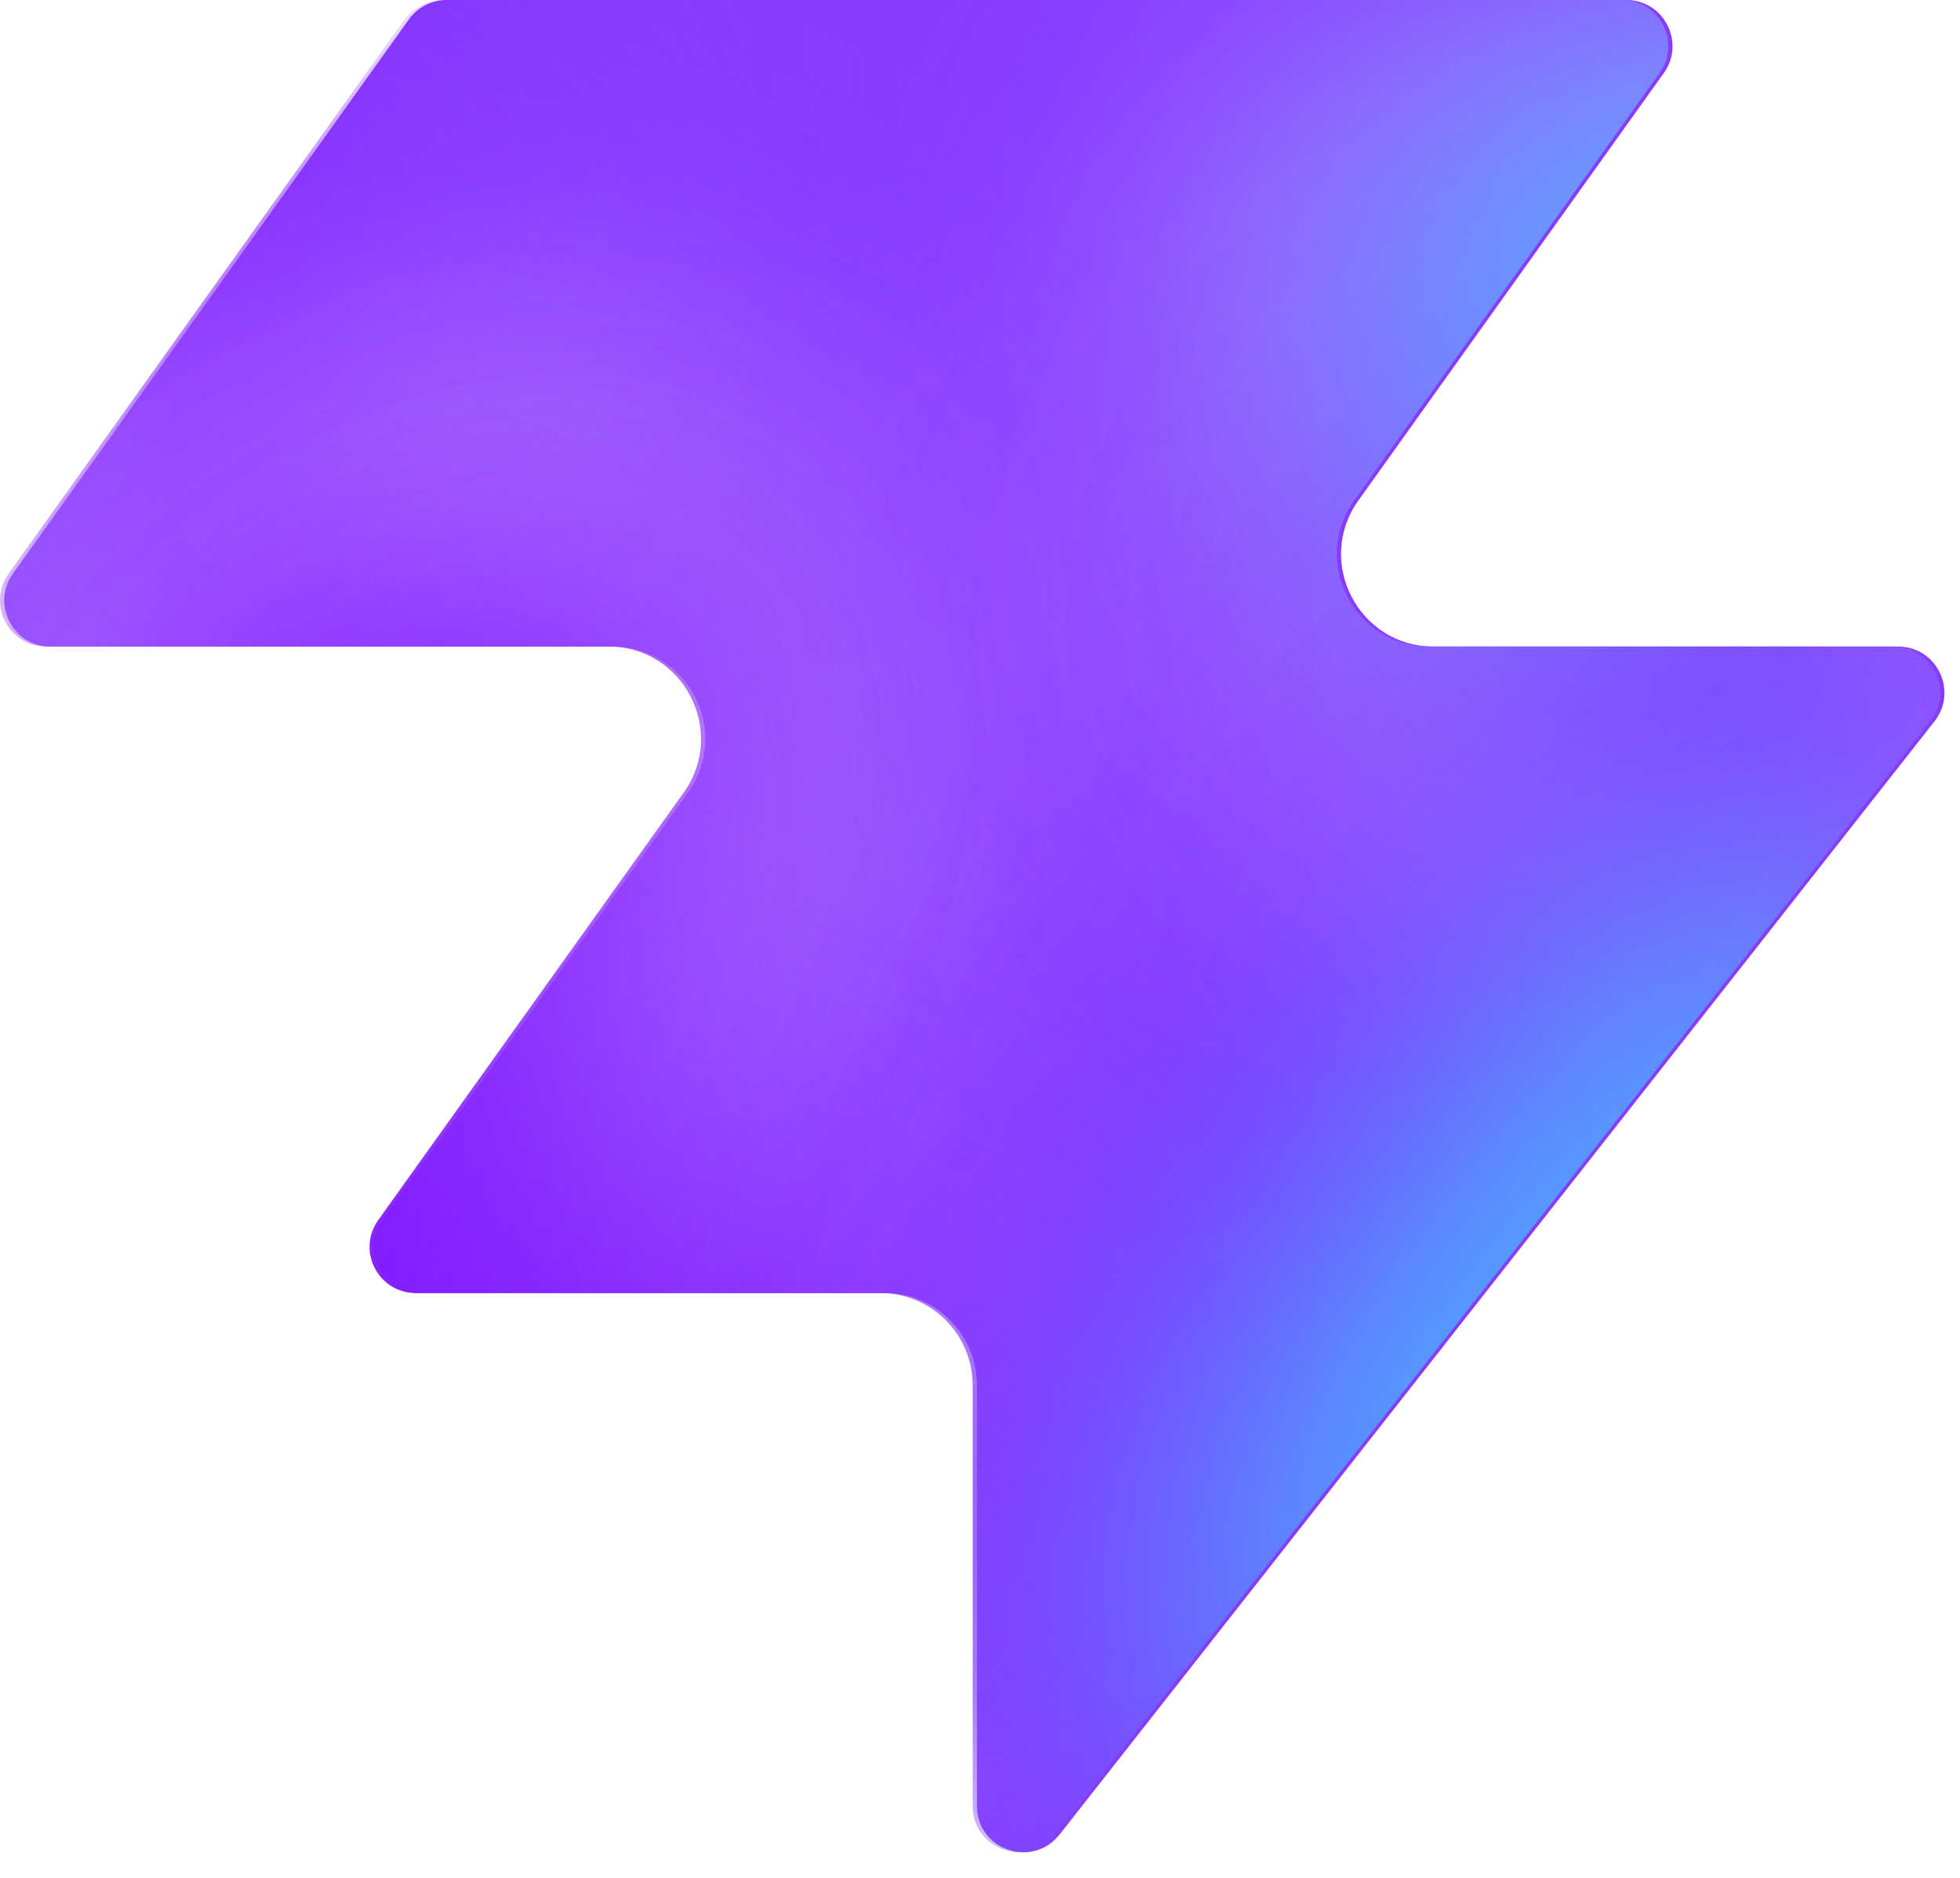
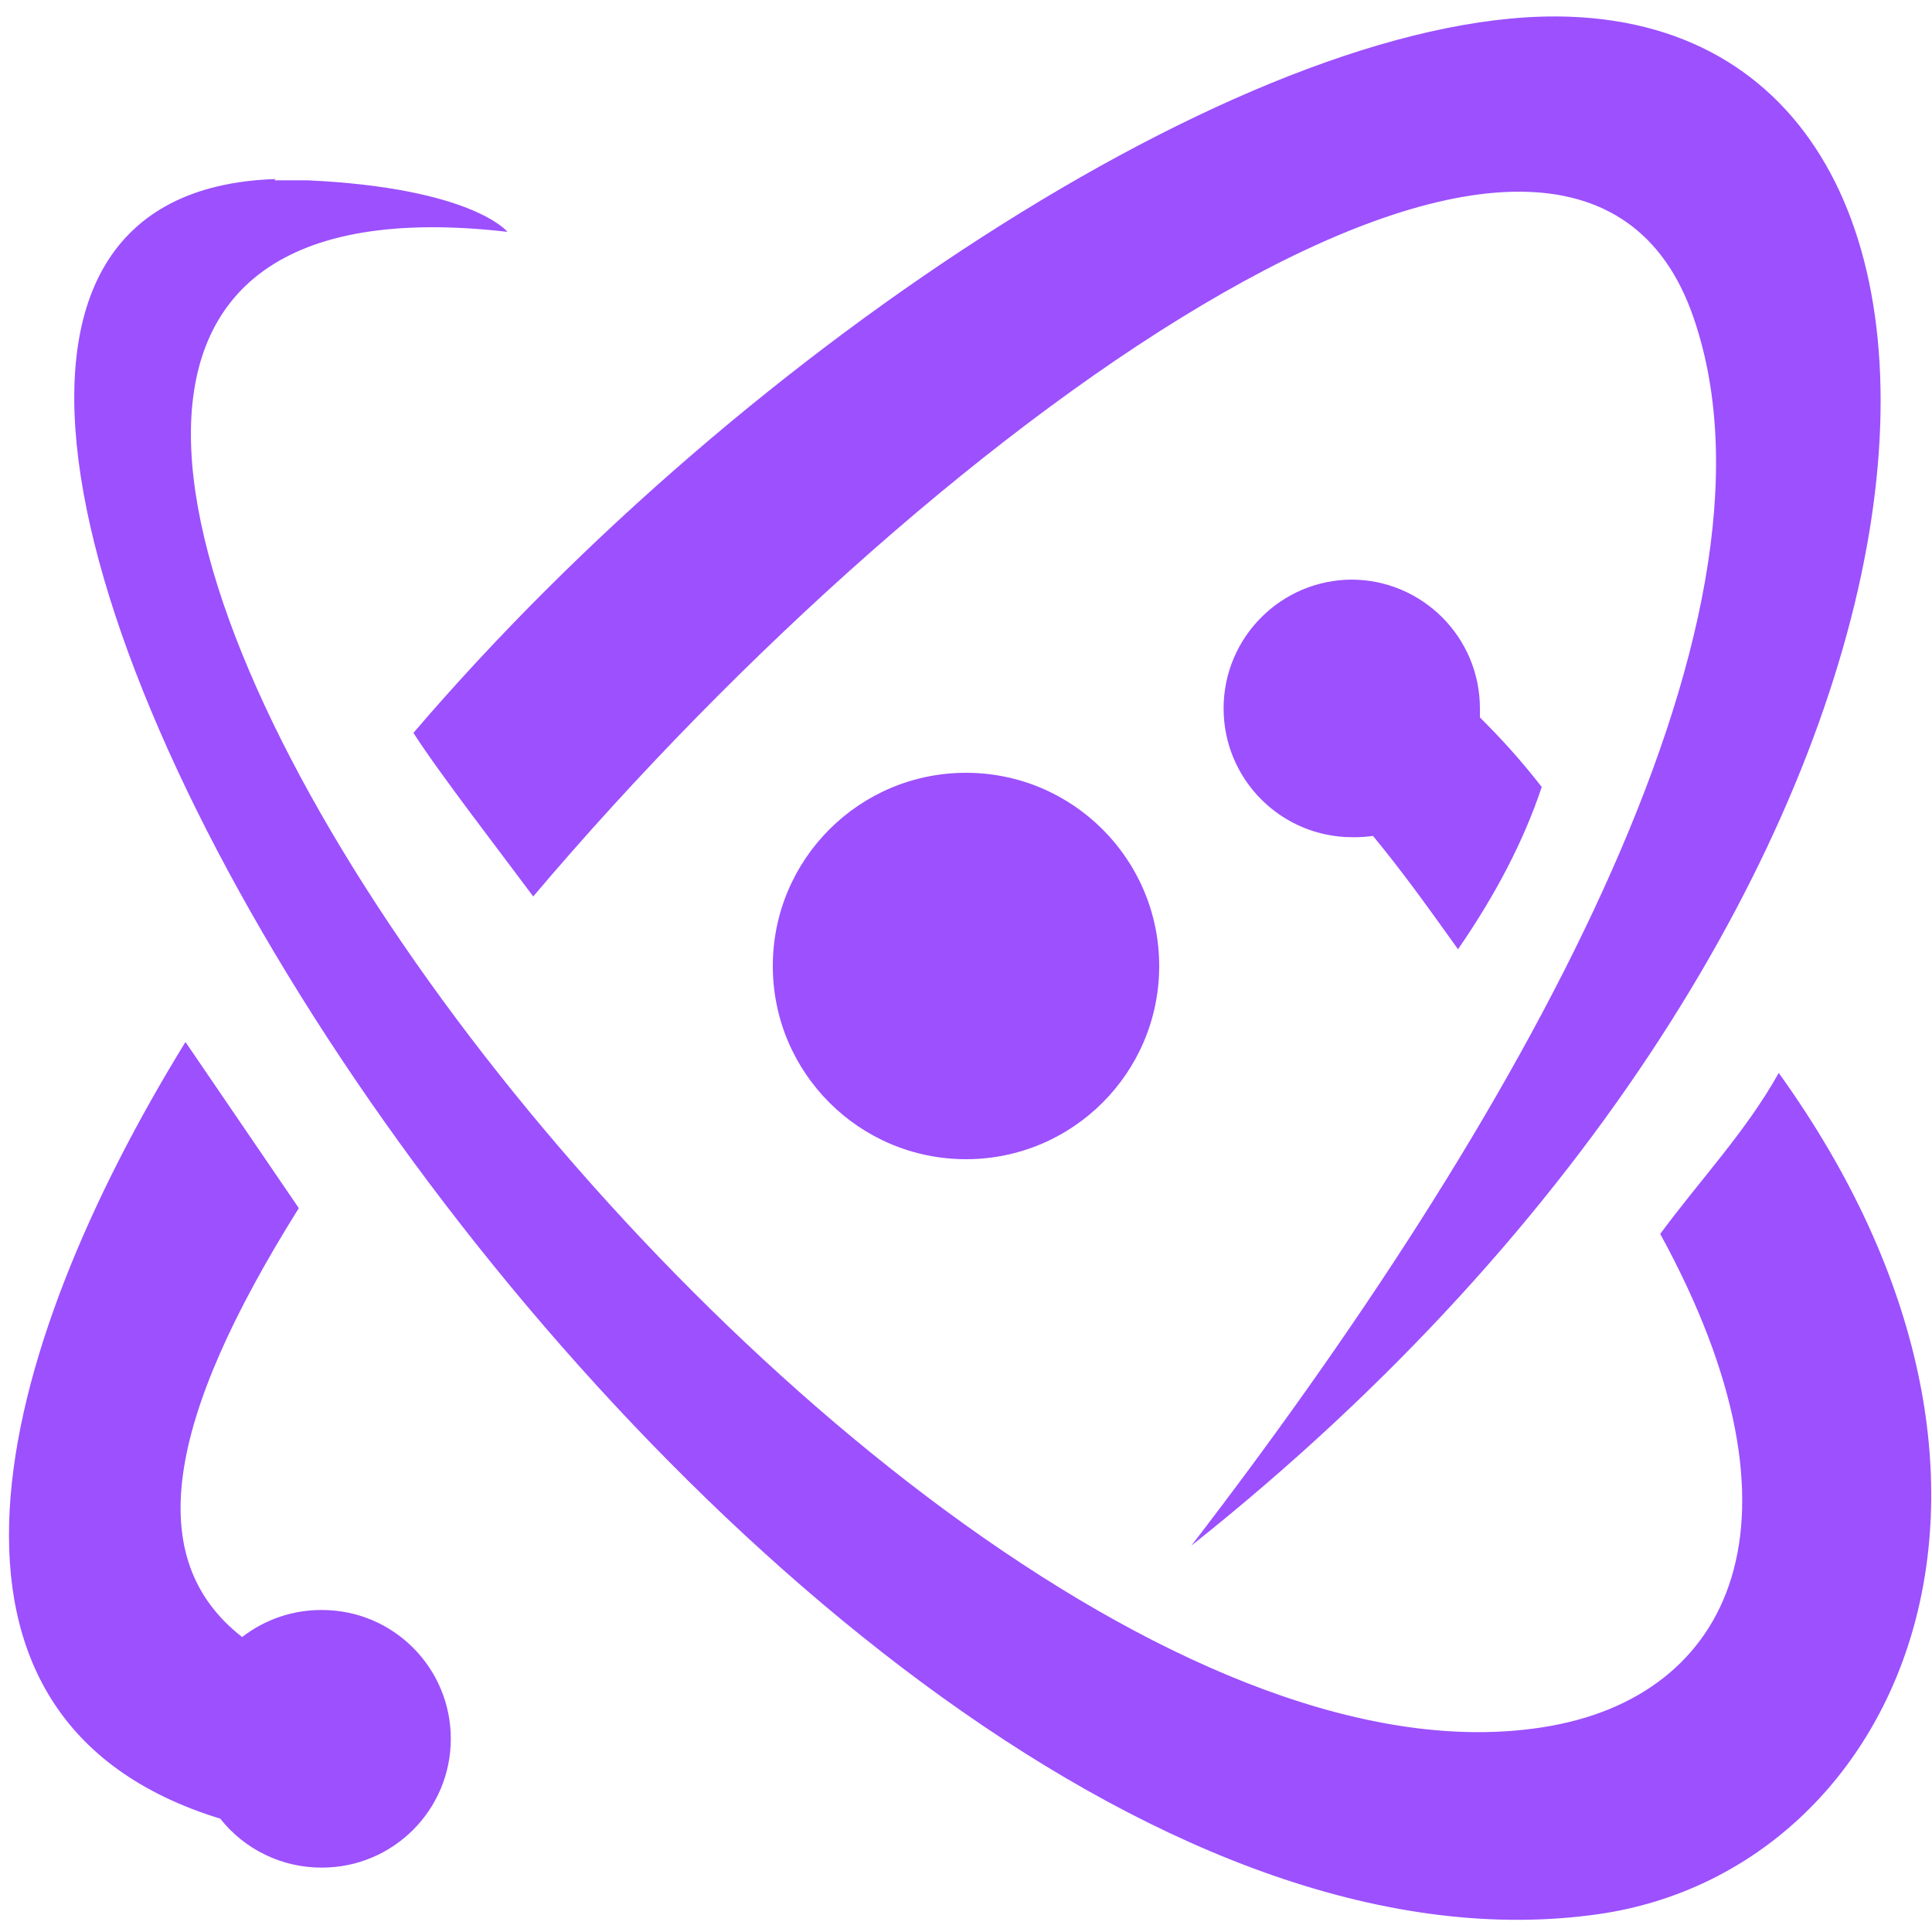
- <svg xmlns="http://www.w3.org/2000/svg" width="48" height="46" fill="none" viewBox="0 0 48 46">
-   <path fill="#863bff" d="M25.946 44.938c-.664.845-2.021.375-2.021-.698V33.937a2.26 2.26 0 0 0-2.262-2.262H10.287c-.92 0-1.456-1.04-.92-1.788l7.48-10.471c1.07-1.497 0-3.578-1.842-3.578H1.237c-.92 0-1.456-1.04-.92-1.788L10.013.474c.214-.297.556-.474.92-.474h28.894c.92 0 1.456 1.04.92 1.788l-7.48 10.471c-1.07 1.498 0 3.579 1.842 3.579h11.377c.943 0 1.473 1.088.89 1.83L25.947 44.94z" style="fill:#863bff;fill:color(display-p3 .525 .23 1);fill-opacity:1" />
-   <mask id="a" width="48" height="46" x="0" y="0" maskUnits="userSpaceOnUse" style="mask-type:alpha">
-     <path fill="#000" d="M25.842 44.938c-.664.844-2.021.375-2.021-.698V33.937a2.26 2.26 0 0 0-2.262-2.262H10.183c-.92 0-1.456-1.04-.92-1.788l7.48-10.471c1.07-1.498 0-3.579-1.842-3.579H1.133c-.92 0-1.456-1.04-.92-1.787L9.91.473c.214-.297.556-.474.92-.474h28.894c.92 0 1.456 1.04.92 1.788l-7.48 10.471c-1.07 1.498 0 3.578 1.842 3.578h11.377c.943 0 1.473 1.088.89 1.832L25.843 44.94z" style="fill:#000;fill-opacity:1" />
-   </mask>
-   <g mask="url(#a)">
-     <g filter="url(#b)">
-       <ellipse cx="5.508" cy="14.704" fill="#ede6ff" rx="5.508" ry="14.704" style="fill:#ede6ff;fill:color(display-p3 .927 .903 1);fill-opacity:1" transform="matrix(.00324 1 1 -.00324 -4.47 31.516)" />
-     </g>
-     <g filter="url(#c)">
-       <ellipse cx="10.399" cy="29.851" fill="#ede6ff" rx="10.399" ry="29.851" style="fill:#ede6ff;fill:color(display-p3 .927 .903 1);fill-opacity:1" transform="matrix(.00324 1 1 -.00324 -39.328 7.883)" />
-     </g>
-     <g filter="url(#d)">
-       <ellipse cx="5.508" cy="30.487" fill="#7e14ff" rx="5.508" ry="30.487" style="fill:#7e14ff;fill:color(display-p3 .492 .077 1);fill-opacity:1" transform="rotate(89.814 -25.913 -14.639)scale(1 -1)" />
-     </g>
-     <g filter="url(#e)">
-       <ellipse cx="5.508" cy="30.599" fill="#7e14ff" rx="5.508" ry="30.599" style="fill:#7e14ff;fill:color(display-p3 .492 .077 1);fill-opacity:1" transform="rotate(89.814 -32.644 -3.334)scale(1 -1)" />
-     </g>
-     <g filter="url(#f)">
-       <ellipse cx="5.508" cy="30.599" fill="#7e14ff" rx="5.508" ry="30.599" style="fill:#7e14ff;fill:color(display-p3 .492 .077 1);fill-opacity:1" transform="matrix(.00324 1 1 -.00324 -34.34 30.47)" />
-     </g>
-     <g filter="url(#g)">
-       <ellipse cx="14.072" cy="22.078" fill="#ede6ff" rx="14.072" ry="22.078" style="fill:#ede6ff;fill:color(display-p3 .927 .903 1);fill-opacity:1" transform="rotate(93.35 24.506 48.493)scale(-1 1)" />
-     </g>
-     <g filter="url(#h)">
-       <ellipse cx="3.47" cy="21.501" fill="#7e14ff" rx="3.47" ry="21.501" style="fill:#7e14ff;fill:color(display-p3 .492 .077 1);fill-opacity:1" transform="rotate(89.009 28.708 47.59)scale(-1 1)" />
-     </g>
-     <g filter="url(#i)">
-       <ellipse cx="3.47" cy="21.501" fill="#7e14ff" rx="3.47" ry="21.501" style="fill:#7e14ff;fill:color(display-p3 .492 .077 1);fill-opacity:1" transform="rotate(89.009 28.708 47.59)scale(-1 1)" />
-     </g>
-     <g filter="url(#j)">
-       <ellipse cx=".387" cy="8.972" fill="#7e14ff" rx="4.407" ry="29.108" style="fill:#7e14ff;fill:color(display-p3 .492 .077 1);fill-opacity:1" transform="rotate(39.51 .387 8.972)" />
-     </g>
-     <g filter="url(#k)">
-       <ellipse cx="47.523" cy="-6.092" fill="#7e14ff" rx="4.407" ry="29.108" style="fill:#7e14ff;fill:color(display-p3 .492 .077 1);fill-opacity:1" transform="rotate(37.892 47.523 -6.092)" />
-     </g>
-     <g filter="url(#l)">
-       <ellipse cx="41.412" cy="6.333" fill="#47bfff" rx="5.971" ry="9.665" style="fill:#47bfff;fill:color(display-p3 .28 .748 1);fill-opacity:1" transform="rotate(37.892 41.412 6.333)" />
-     </g>
-     <g filter="url(#m)">
-       <ellipse cx="-1.879" cy="38.332" fill="#7e14ff" rx="4.407" ry="29.108" style="fill:#7e14ff;fill:color(display-p3 .492 .077 1);fill-opacity:1" transform="rotate(37.892 -1.88 38.332)" />
-     </g>
-     <g filter="url(#n)">
-       <ellipse cx="-1.879" cy="38.332" fill="#7e14ff" rx="4.407" ry="29.108" style="fill:#7e14ff;fill:color(display-p3 .492 .077 1);fill-opacity:1" transform="rotate(37.892 -1.88 38.332)" />
-     </g>
-     <g filter="url(#o)">
-       <ellipse cx="35.651" cy="29.907" fill="#7e14ff" rx="4.407" ry="29.108" style="fill:#7e14ff;fill:color(display-p3 .492 .077 1);fill-opacity:1" transform="rotate(37.892 35.651 29.907)" />
-     </g>
-     <g filter="url(#p)">
-       <ellipse cx="38.418" cy="32.4" fill="#47bfff" rx="5.971" ry="15.297" style="fill:#47bfff;fill:color(display-p3 .28 .748 1);fill-opacity:1" transform="rotate(37.892 38.418 32.4)" />
-     </g>
-   </g>
-   <defs>
-     <filter id="b" width="60.045" height="41.654" x="-19.77" y="16.149" color-interpolation-filters="sRGB" filterUnits="userSpaceOnUse">
-       <feFlood flood-opacity="0" result="BackgroundImageFix" />
-       <feBlend in="SourceGraphic" in2="BackgroundImageFix" result="shape" />
-       <feGaussianBlur result="effect1_foregroundBlur_2002_17158" stdDeviation="7.659" />
-     </filter>
-     <filter id="c" width="90.34" height="51.437" x="-54.613" y="-7.533" color-interpolation-filters="sRGB" filterUnits="userSpaceOnUse">
-       <feFlood flood-opacity="0" result="BackgroundImageFix" />
-       <feBlend in="SourceGraphic" in2="BackgroundImageFix" result="shape" />
-       <feGaussianBlur result="effect1_foregroundBlur_2002_17158" stdDeviation="7.659" />
-     </filter>
-     <filter id="d" width="79.355" height="29.4" x="-49.64" y="2.03" color-interpolation-filters="sRGB" filterUnits="userSpaceOnUse">
-       <feFlood flood-opacity="0" result="BackgroundImageFix" />
-       <feBlend in="SourceGraphic" in2="BackgroundImageFix" result="shape" />
-       <feGaussianBlur result="effect1_foregroundBlur_2002_17158" stdDeviation="4.596" />
-     </filter>
-     <filter id="e" width="79.579" height="29.4" x="-45.045" y="20.029" color-interpolation-filters="sRGB" filterUnits="userSpaceOnUse">
-       <feFlood flood-opacity="0" result="BackgroundImageFix" />
-       <feBlend in="SourceGraphic" in2="BackgroundImageFix" result="shape" />
-       <feGaussianBlur result="effect1_foregroundBlur_2002_17158" stdDeviation="4.596" />
-     </filter>
-     <filter id="f" width="79.579" height="29.4" x="-43.513" y="21.178" color-interpolation-filters="sRGB" filterUnits="userSpaceOnUse">
-       <feFlood flood-opacity="0" result="BackgroundImageFix" />
-       <feBlend in="SourceGraphic" in2="BackgroundImageFix" result="shape" />
-       <feGaussianBlur result="effect1_foregroundBlur_2002_17158" stdDeviation="4.596" />
-     </filter>
-     <filter id="g" width="74.749" height="58.852" x="15.756" y="-17.901" color-interpolation-filters="sRGB" filterUnits="userSpaceOnUse">
-       <feFlood flood-opacity="0" result="BackgroundImageFix" />
-       <feBlend in="SourceGraphic" in2="BackgroundImageFix" result="shape" />
-       <feGaussianBlur result="effect1_foregroundBlur_2002_17158" stdDeviation="7.659" />
-     </filter>
-     <filter id="h" width="61.377" height="25.362" x="23.548" y="2.284" color-interpolation-filters="sRGB" filterUnits="userSpaceOnUse">
-       <feFlood flood-opacity="0" result="BackgroundImageFix" />
-       <feBlend in="SourceGraphic" in2="BackgroundImageFix" result="shape" />
-       <feGaussianBlur result="effect1_foregroundBlur_2002_17158" stdDeviation="4.596" />
-     </filter>
-     <filter id="i" width="61.377" height="25.362" x="23.548" y="2.284" color-interpolation-filters="sRGB" filterUnits="userSpaceOnUse">
-       <feFlood flood-opacity="0" result="BackgroundImageFix" />
-       <feBlend in="SourceGraphic" in2="BackgroundImageFix" result="shape" />
-       <feGaussianBlur result="effect1_foregroundBlur_2002_17158" stdDeviation="4.596" />
-     </filter>
-     <filter id="j" width="56.045" height="63.649" x="-27.636" y="-22.853" color-interpolation-filters="sRGB" filterUnits="userSpaceOnUse">
-       <feFlood flood-opacity="0" result="BackgroundImageFix" />
-       <feBlend in="SourceGraphic" in2="BackgroundImageFix" result="shape" />
-       <feGaussianBlur result="effect1_foregroundBlur_2002_17158" stdDeviation="4.596" />
-     </filter>
-     <filter id="k" width="54.814" height="64.646" x="20.116" y="-38.415" color-interpolation-filters="sRGB" filterUnits="userSpaceOnUse">
-       <feFlood flood-opacity="0" result="BackgroundImageFix" />
-       <feBlend in="SourceGraphic" in2="BackgroundImageFix" result="shape" />
-       <feGaussianBlur result="effect1_foregroundBlur_2002_17158" stdDeviation="4.596" />
-     </filter>
-     <filter id="l" width="33.541" height="35.313" x="24.641" y="-11.323" color-interpolation-filters="sRGB" filterUnits="userSpaceOnUse">
-       <feFlood flood-opacity="0" result="BackgroundImageFix" />
-       <feBlend in="SourceGraphic" in2="BackgroundImageFix" result="shape" />
-       <feGaussianBlur result="effect1_foregroundBlur_2002_17158" stdDeviation="4.596" />
-     </filter>
-     <filter id="m" width="54.814" height="64.646" x="-29.286" y="6.009" color-interpolation-filters="sRGB" filterUnits="userSpaceOnUse">
-       <feFlood flood-opacity="0" result="BackgroundImageFix" />
-       <feBlend in="SourceGraphic" in2="BackgroundImageFix" result="shape" />
-       <feGaussianBlur result="effect1_foregroundBlur_2002_17158" stdDeviation="4.596" />
-     </filter>
-     <filter id="n" width="54.814" height="64.646" x="-29.286" y="6.009" color-interpolation-filters="sRGB" filterUnits="userSpaceOnUse">
-       <feFlood flood-opacity="0" result="BackgroundImageFix" />
-       <feBlend in="SourceGraphic" in2="BackgroundImageFix" result="shape" />
-       <feGaussianBlur result="effect1_foregroundBlur_2002_17158" stdDeviation="4.596" />
-     </filter>
-     <filter id="o" width="54.814" height="64.646" x="8.244" y="-2.416" color-interpolation-filters="sRGB" filterUnits="userSpaceOnUse">
-       <feFlood flood-opacity="0" result="BackgroundImageFix" />
-       <feBlend in="SourceGraphic" in2="BackgroundImageFix" result="shape" />
-       <feGaussianBlur result="effect1_foregroundBlur_2002_17158" stdDeviation="4.596" />
-     </filter>
-     <filter id="p" width="39.409" height="43.623" x="18.713" y="10.588" color-interpolation-filters="sRGB" filterUnits="userSpaceOnUse">
-       <feFlood flood-opacity="0" result="BackgroundImageFix" />
-       <feBlend in="SourceGraphic" in2="BackgroundImageFix" result="shape" />
-       <feGaussianBlur result="effect1_foregroundBlur_2002_17158" stdDeviation="4.596" />
-     </filter>
-   </defs>
+ <svg xmlns="http://www.w3.org/2000/svg" width="1em" height="1em" viewBox="0 0 15 15">
+   <path d="M0 0h15v15H0z" fill="none" />
+   <path fill="#9c50fe" d="M12.19.13C9.82.04 5.8 2.66 3.21 5.69c.19.3.7.96.93 1.27c3.2-3.78 8.08-7.22 9.01-4.49c.82 2.39-1.4 6.28-3.9 9.53C15.52 7.02 15.98.27 12.19.13M2.14 1.39c-5.21.17 3.73 14.42 10.28 13.47c2.32-.34 3.69-3.33 1.39-6.53c-.25.45-.61.83-.92 1.25c1.22 2.23.56 3.6-.91 3.83C6.66 14.25-3.09.99 3.94 1.8c0 0-.27-.34-1.55-.4h-.26zM10.5 4.5a1 1 0 0 0-1 1a1 1 0 0 0 1 1a1 1 0 0 0 .16-.01c.23.28.41.53.66.88c.29-.42.51-.84.65-1.26c-.18-.23-.32-.38-.48-.54V5.5a1 1 0 0 0-1-1zM7.5 6A1.5 1.5 0 0 0 6 7.5A1.5 1.5 0 0 0 7.5 9A1.5 1.5 0 0 0 9 7.5A1.5 1.5 0 0 0 7.5 6M1.44 8.09c-1.49 2.42-2.24 5.26.27 6.03a1 1 0 0 0 .79.38a1 1 0 0 0 1-1a1 1 0 0 0-1-1a1 1 0 0 0-.62.21c-.77-.6-.6-1.67.44-3.33z" />
</svg>
